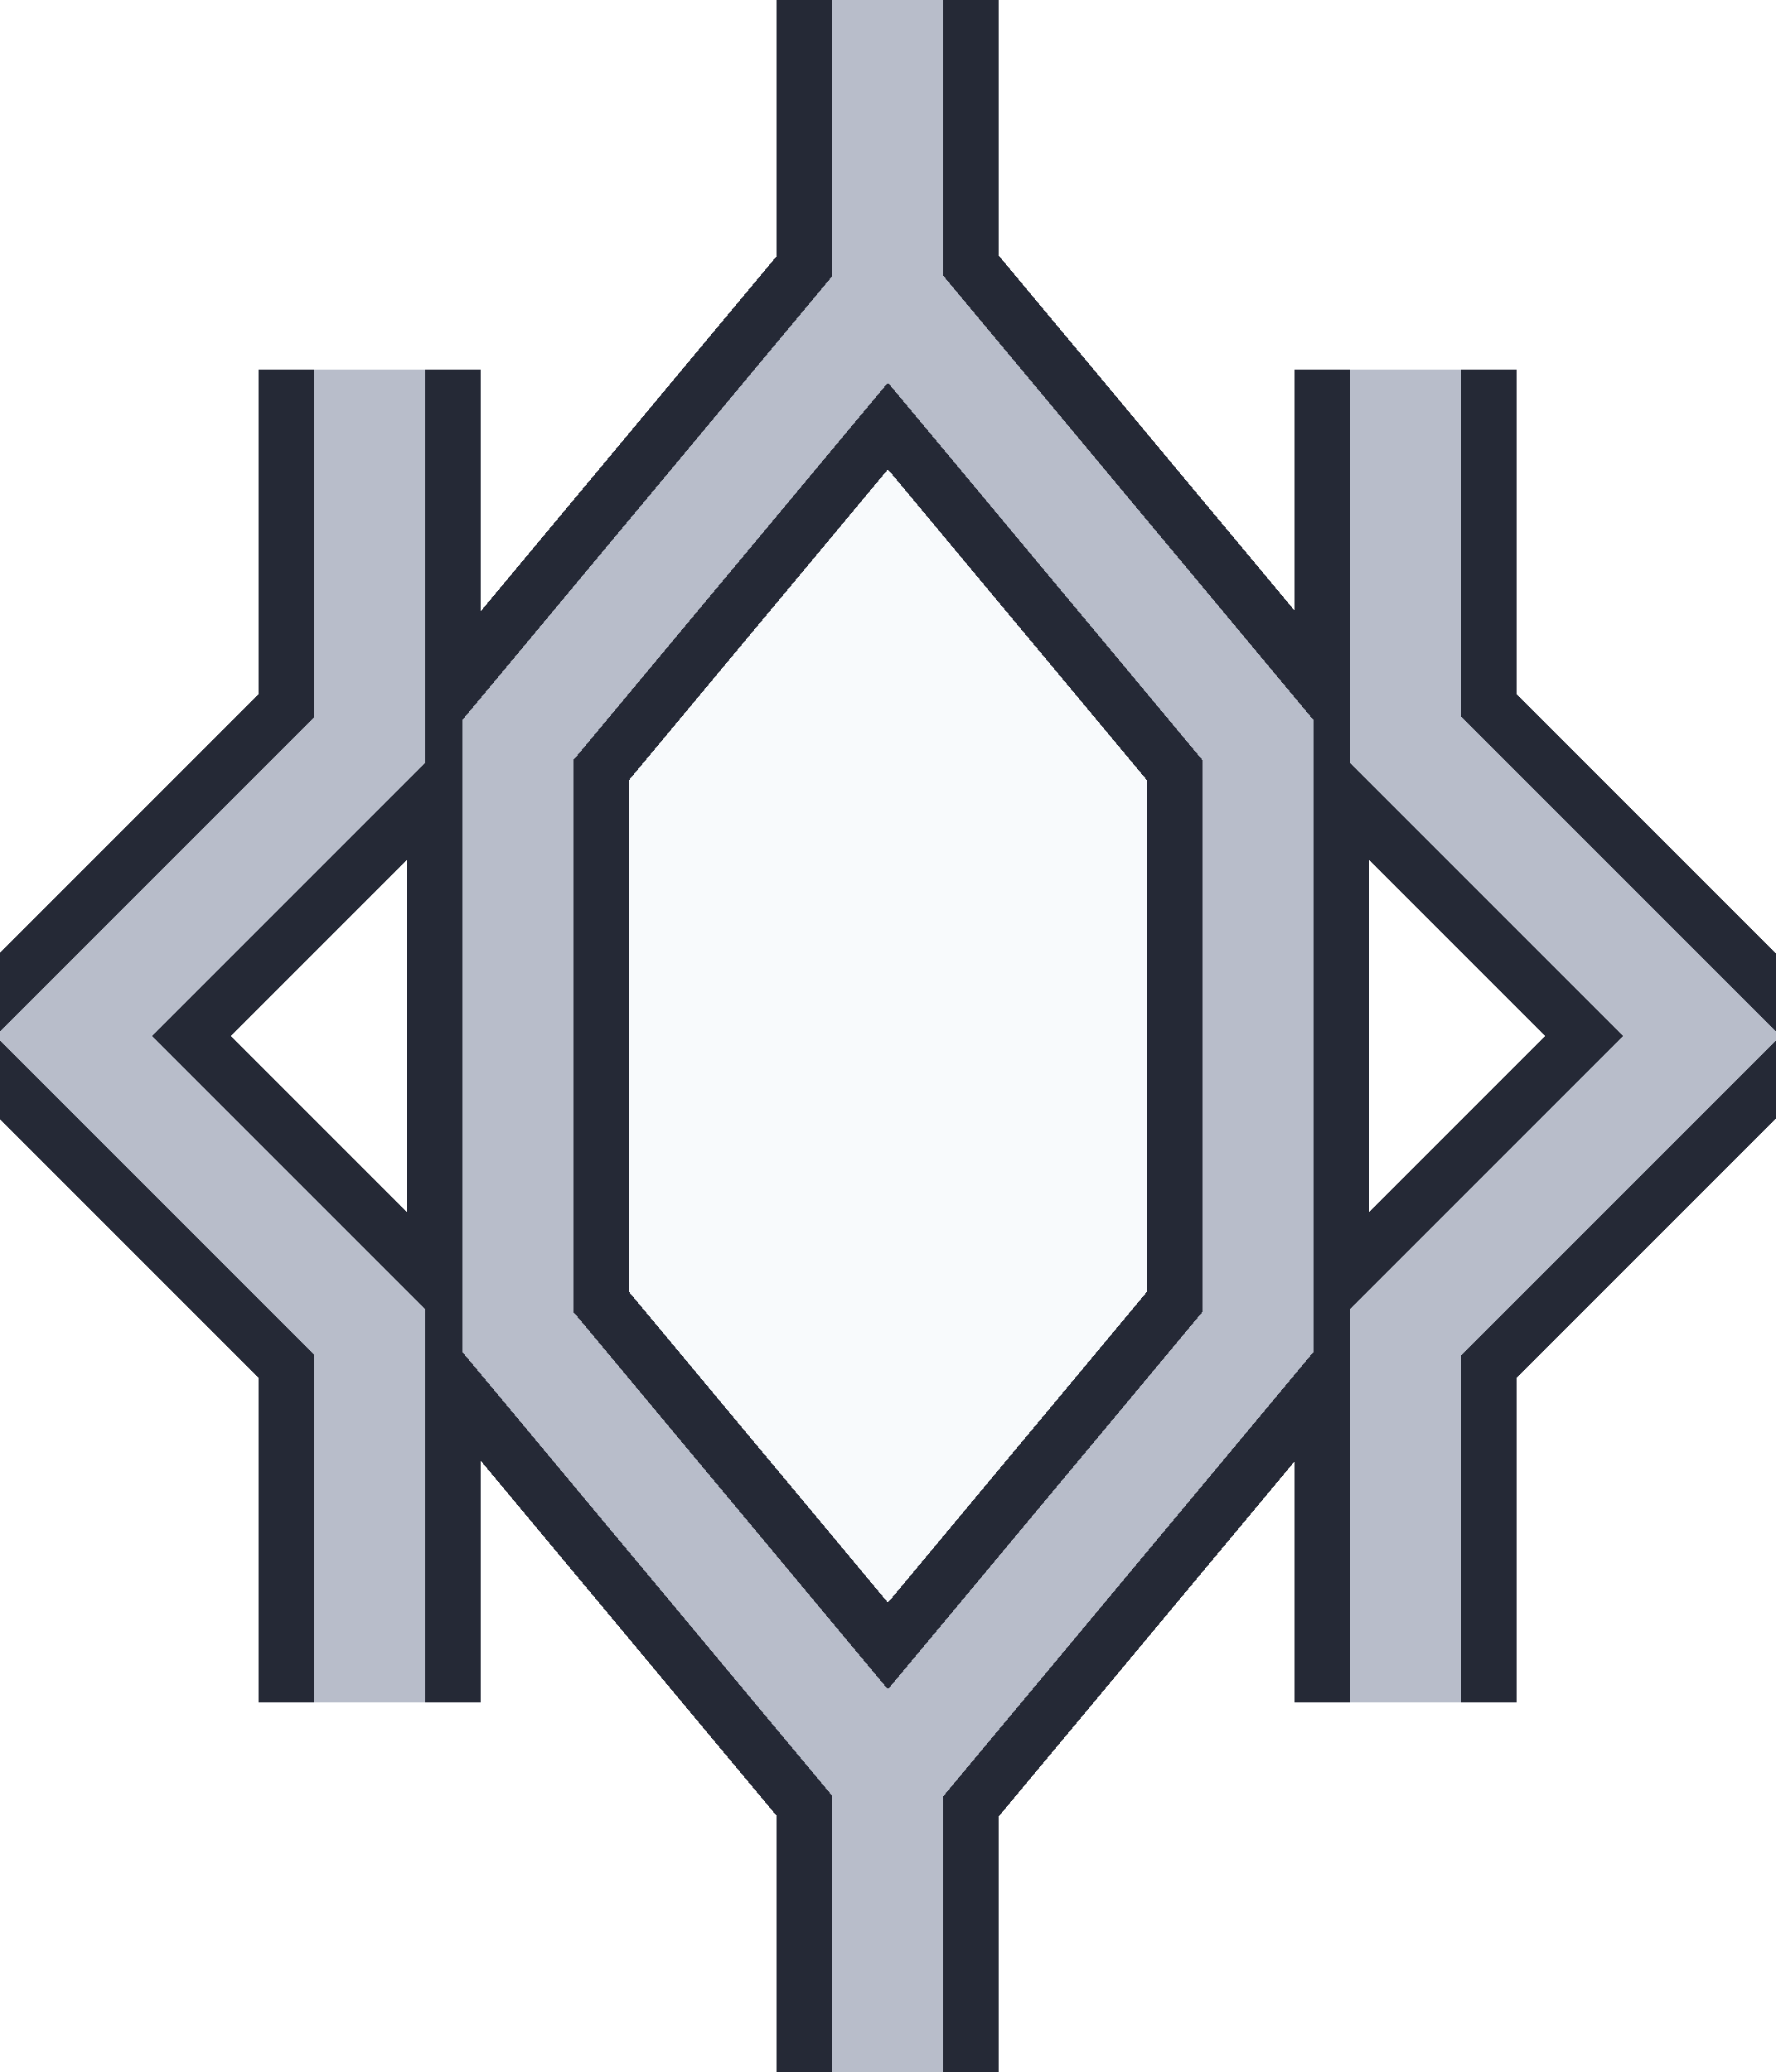
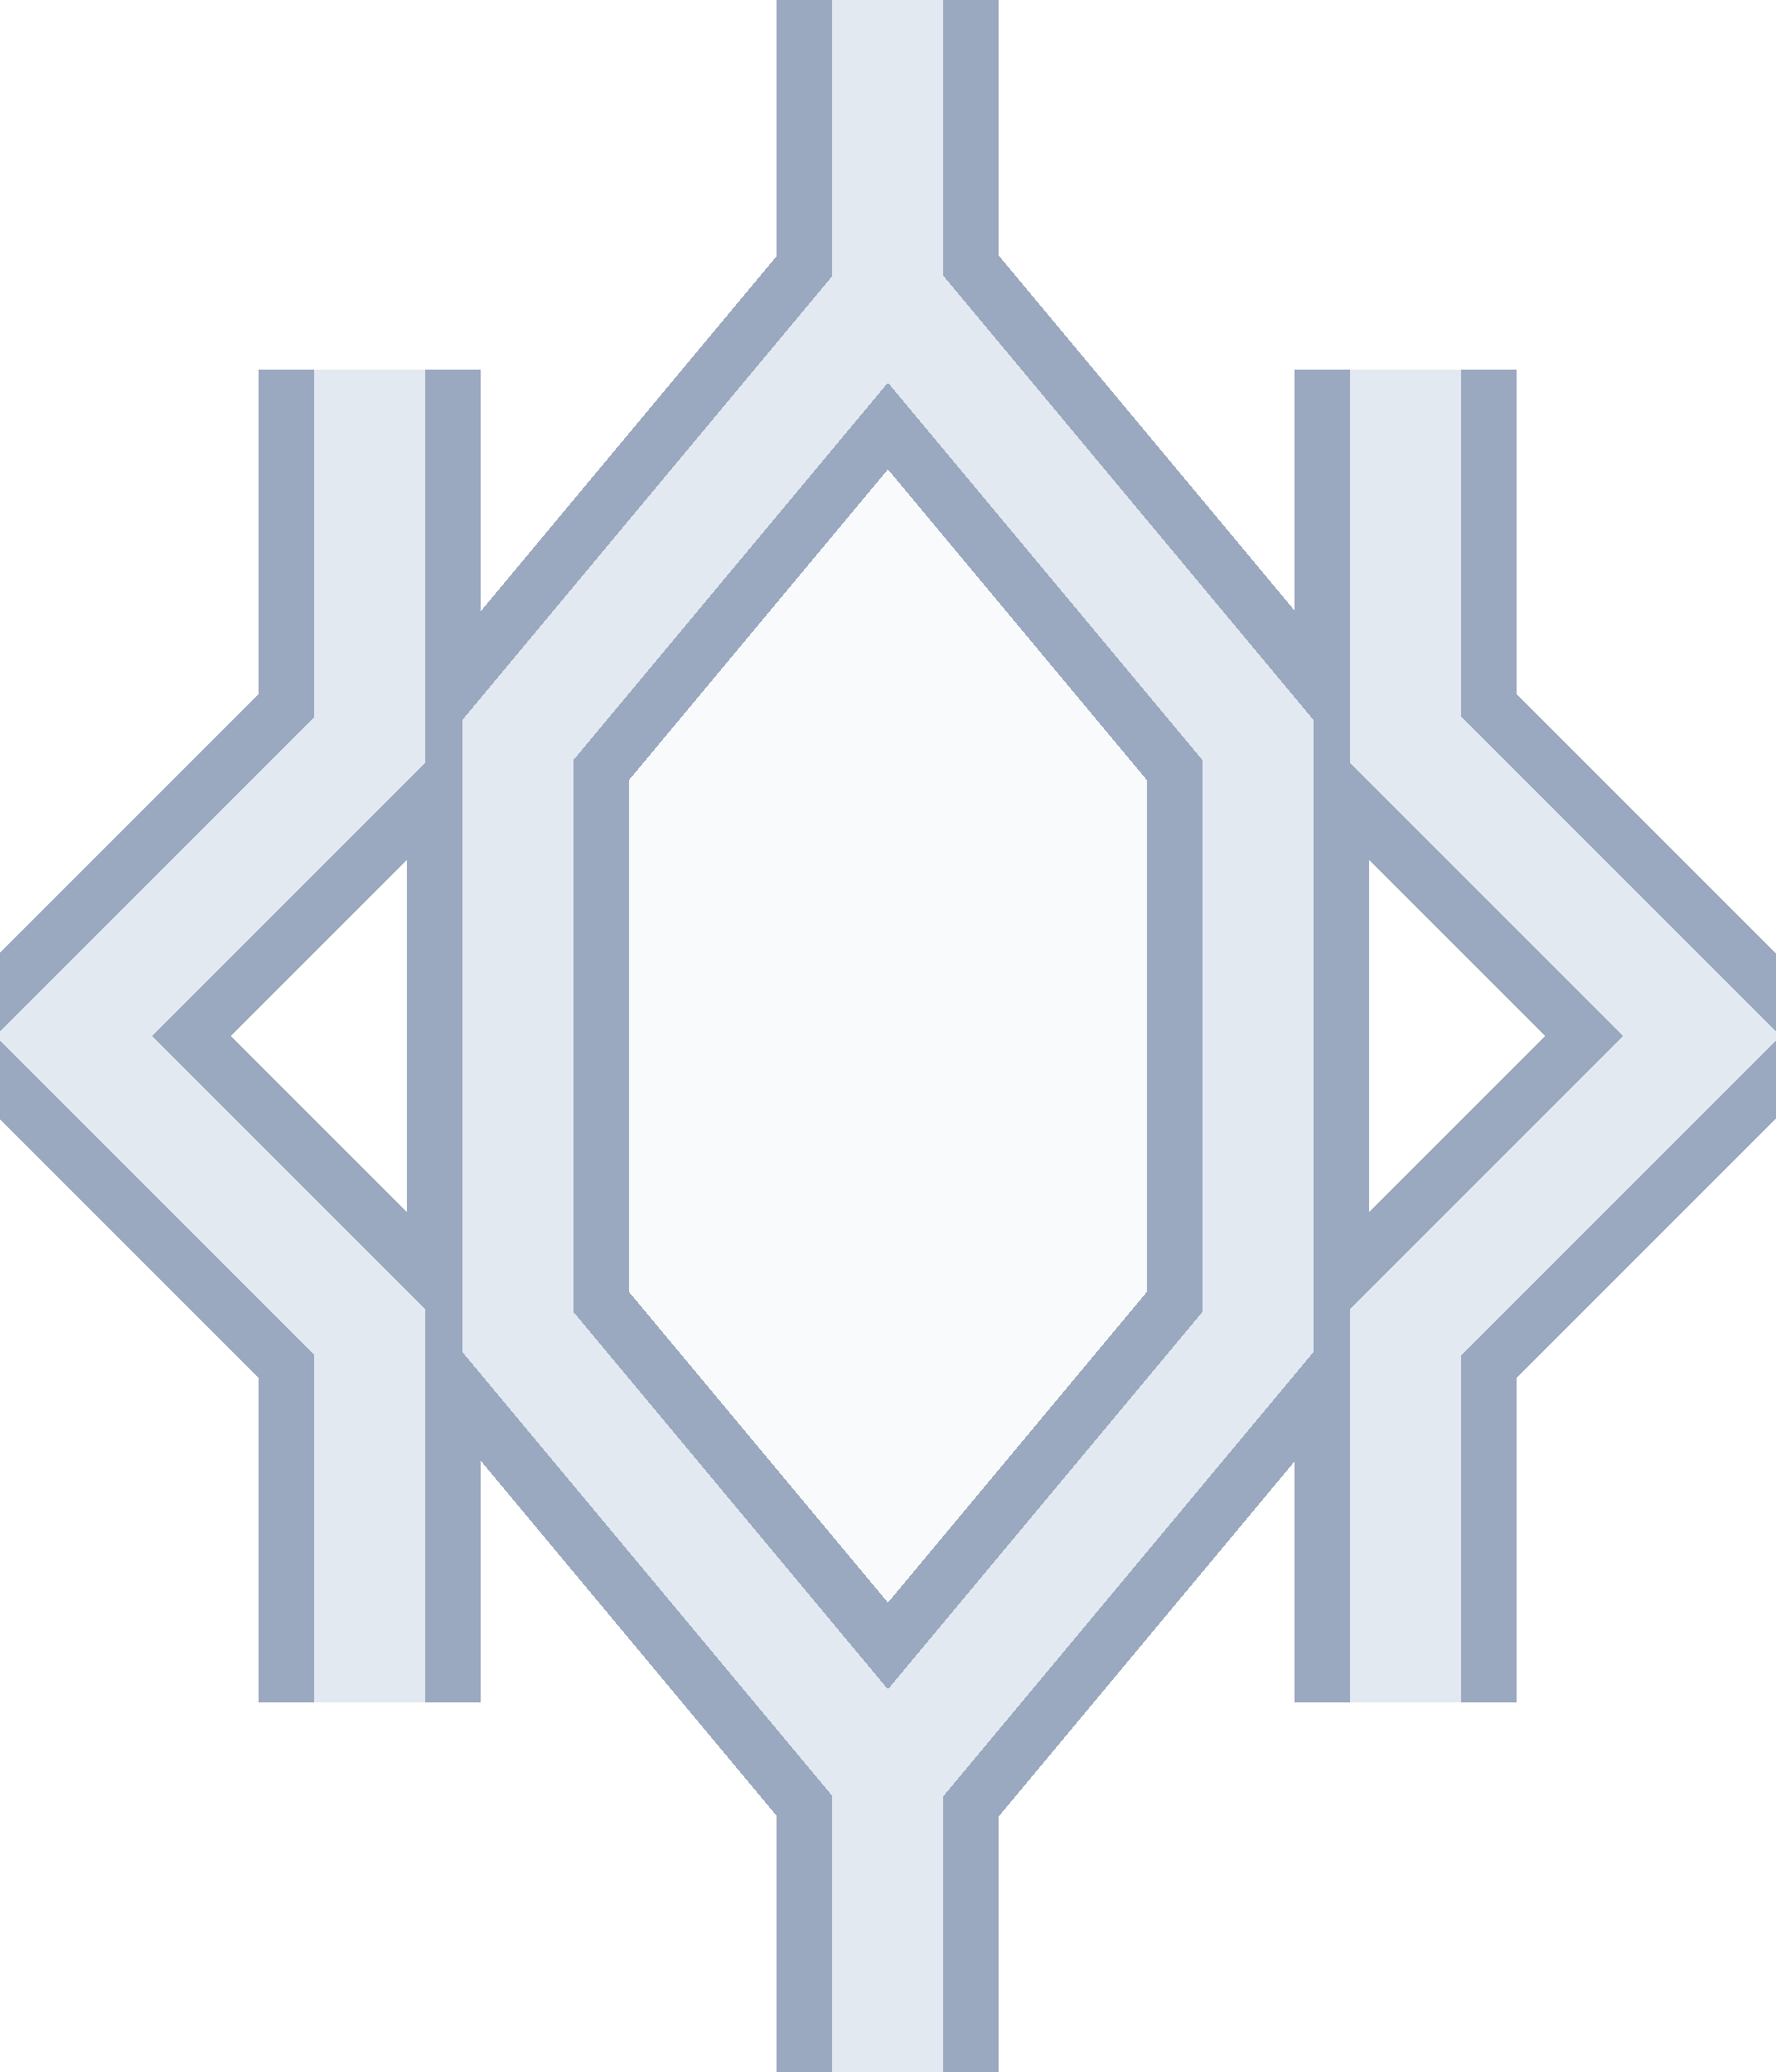
<svg xmlns="http://www.w3.org/2000/svg" width="24" height="28" viewBox="0 0 24 28" shape-rendering="crispEdges">
  <defs>
    <path id="centro" d="M12 4 17 10V18L12 24 7 18V10Z" />
    <path id="bracos" d="M5 5V10L1 14 5 18V23 M19 5V10L23 14 19 18V23 M12 0V4 M12 24V28" />
  </defs>
  <g fill="none" stroke-linejoin="miter">
-     <use href="#bracos" stroke="#252936" stroke-width="3" />
-     <use href="#centro" fill="#f8fafc" stroke="#252936" stroke-width="3" />
-     <use href="#bracos" stroke="#b8bdca" stroke-width="1.5" />
-     <use href="#centro" stroke="#b8bdca" stroke-width="1.5" />
+     <use href="#bracos" stroke="#9aa9bf" stroke-width="3" />
+     <use href="#centro" fill="#f8fafc" stroke="#9aa9bf" stroke-width="3" />
+     <use href="#bracos" stroke="#e3e9f1" stroke-width="1.5" />
+     <use href="#centro" stroke="#e3e9f1" stroke-width="1.5" />
  </g>
</svg>
